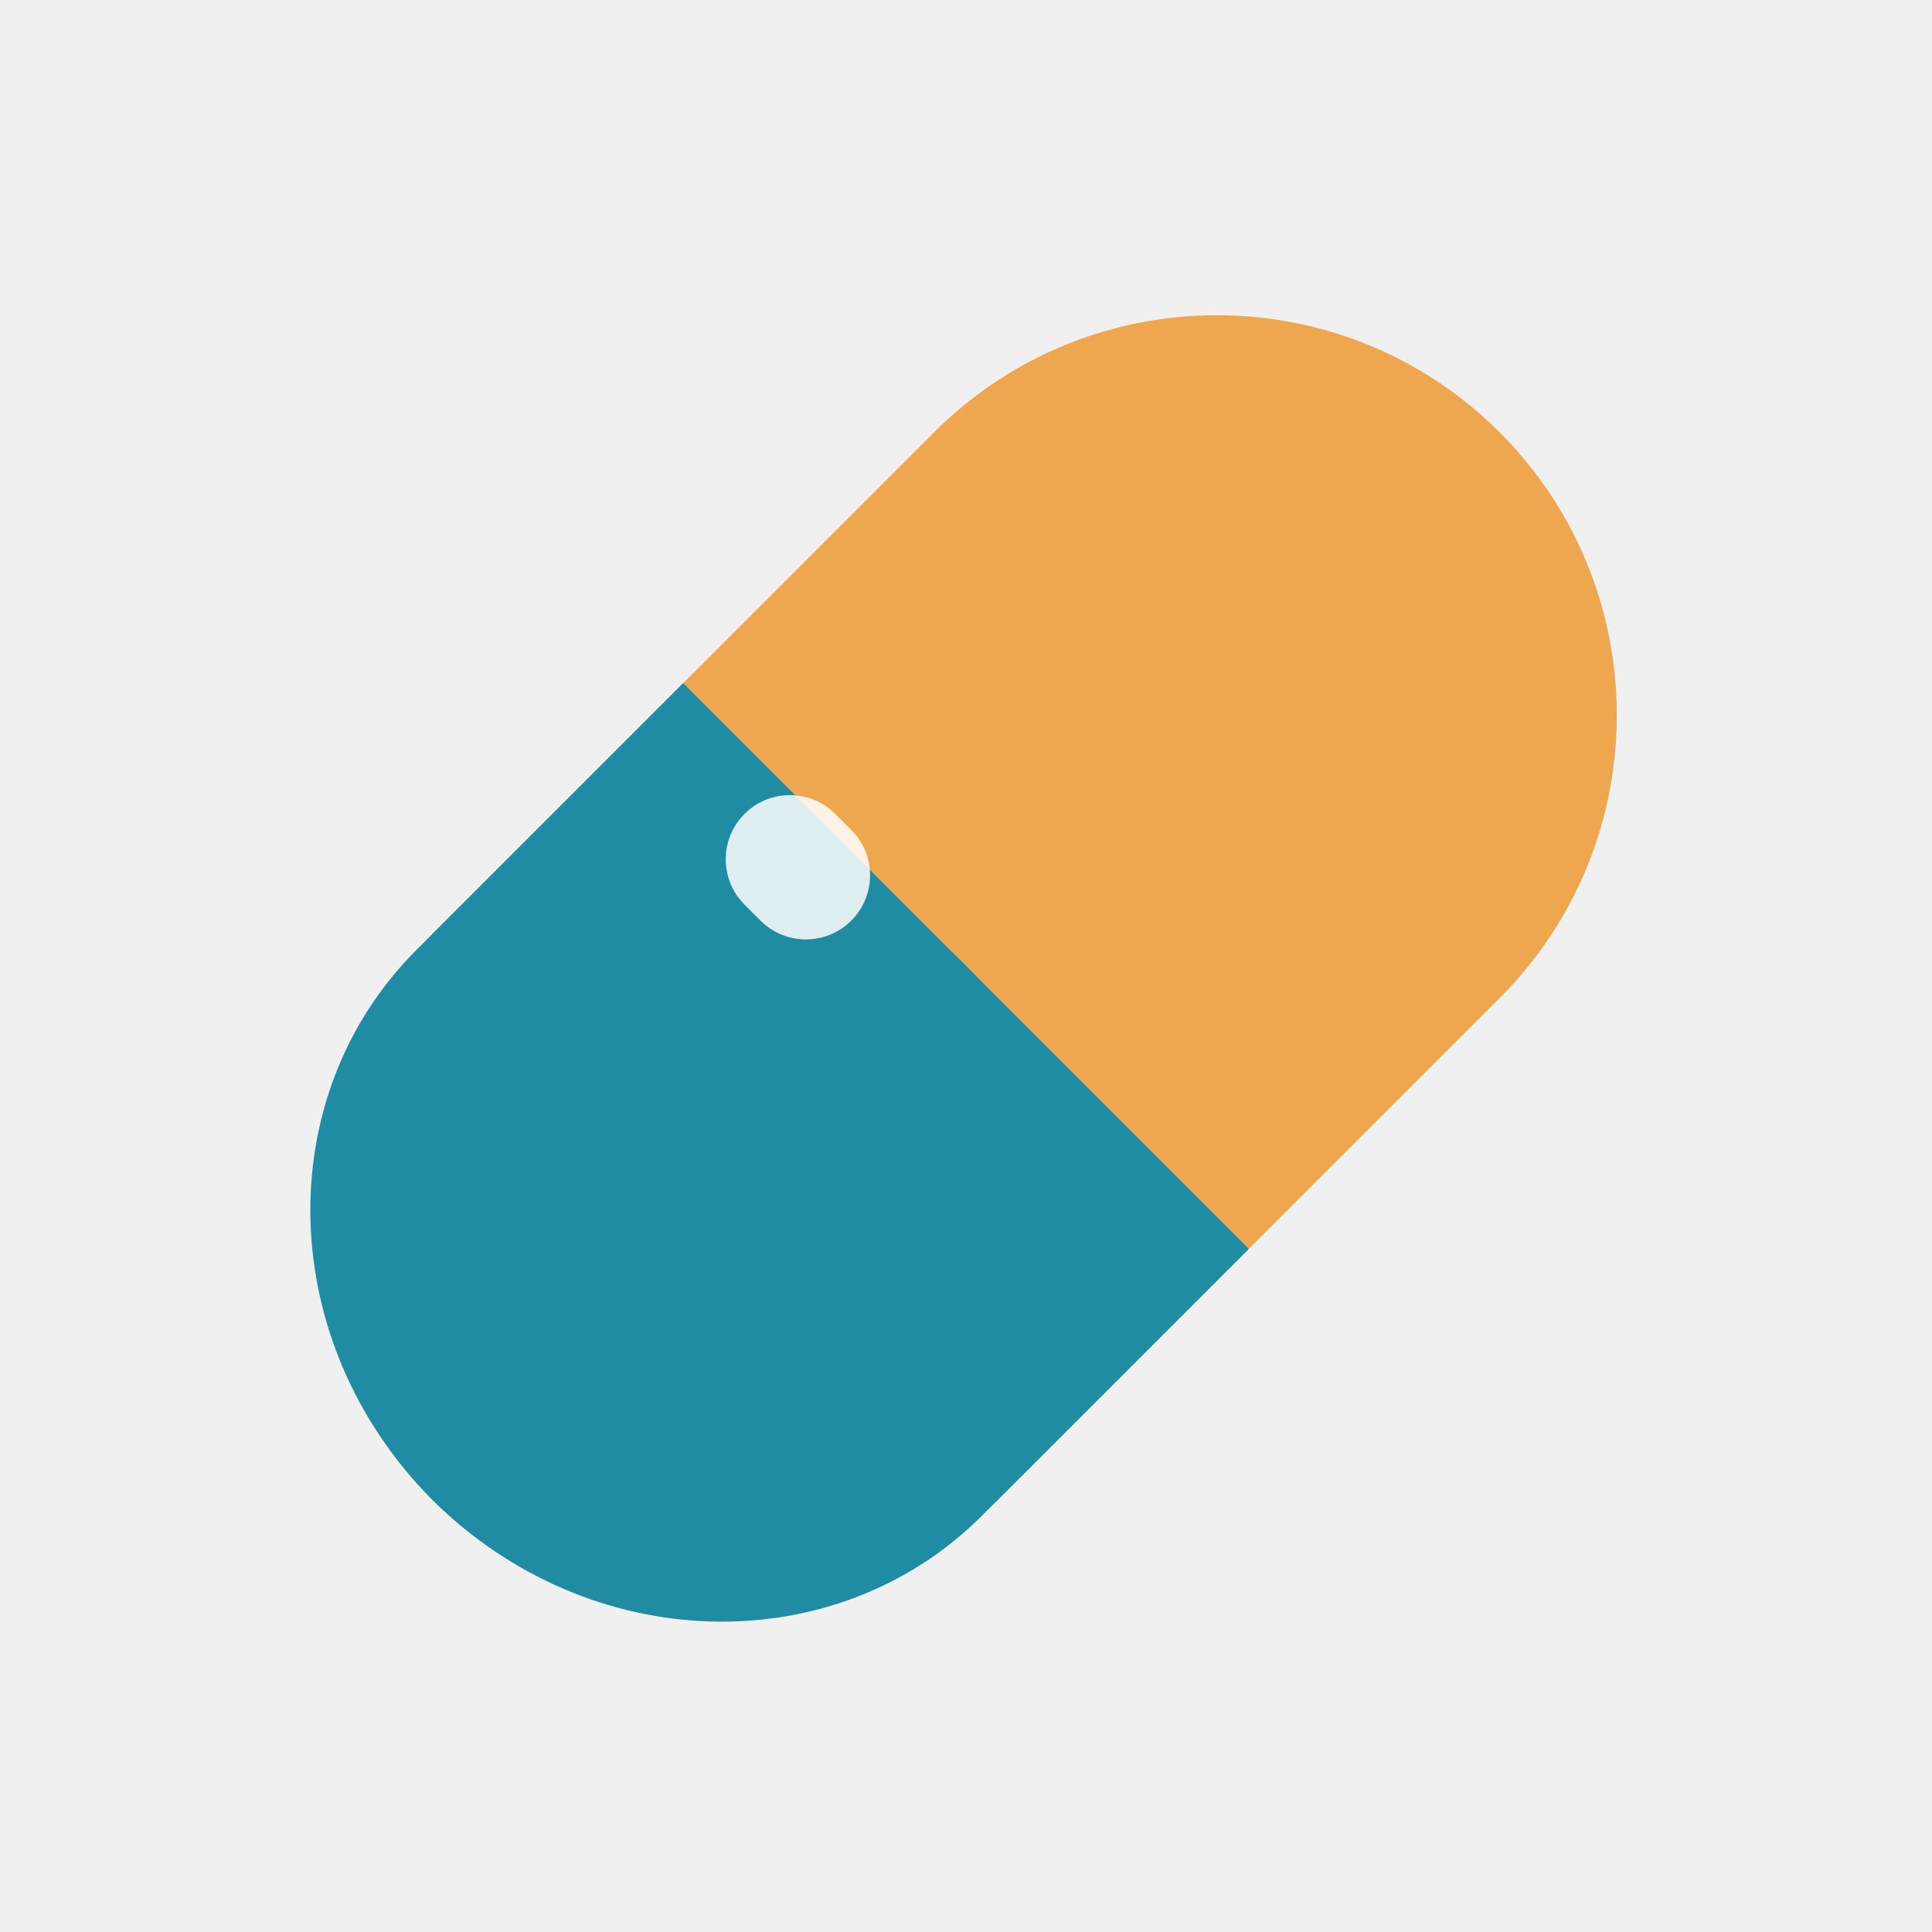
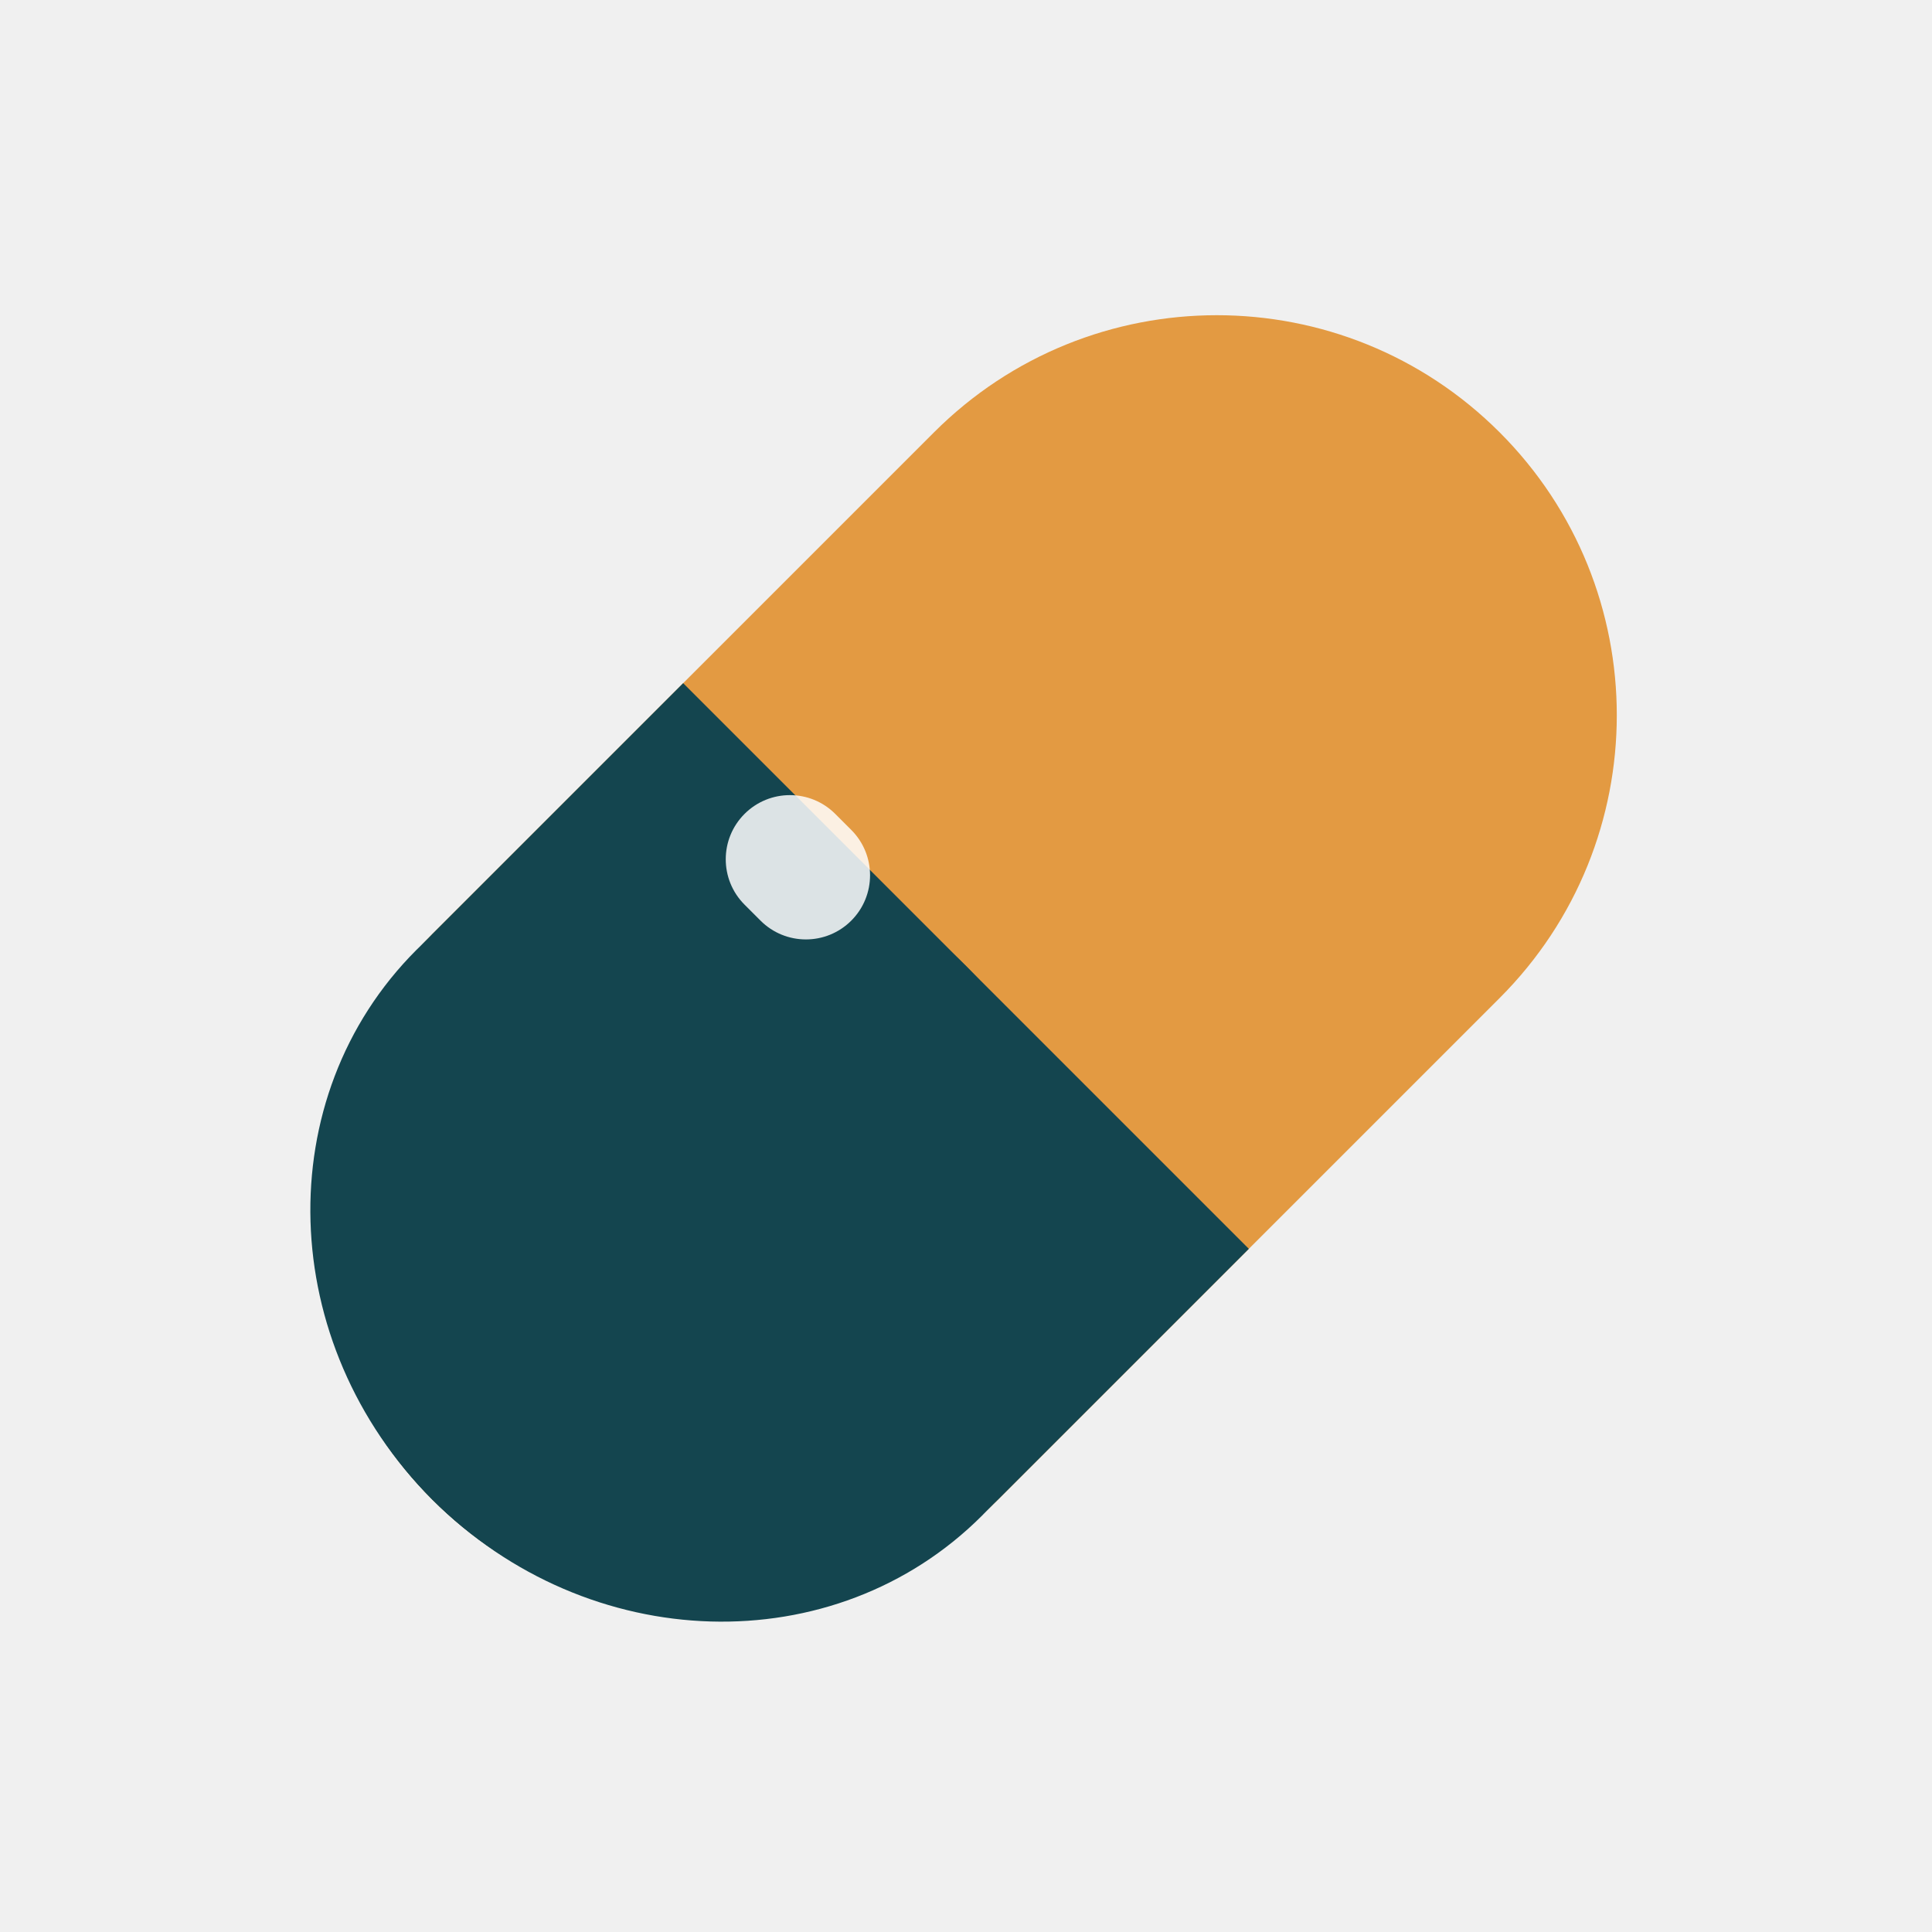
<svg xmlns="http://www.w3.org/2000/svg" width="512" height="512" viewBox="0 0 512 512">
  <g transform="rotate(-45 256 256)">
-     <rect x="56" y="150" width="400" height="212" rx="106" fill="#EEA64F" />
-     <path d="M162 150 H256 V362 H162 A106 106 0 0 1 162 150 Z" fill="#1F8CA3" />
-     <rect x="56" y="150" width="200" height="212" rx="106" fill="#1F8CA3" />
+     <rect x="56" y="150" width="400" height="212" rx="106" fill="#E39A42" />
+     <path d="M162 150 H256 V362 H162 A106 106 0 0 1 162 150 Z" fill="#14454F" />
+     <rect x="56" y="150" width="200" height="212" rx="106" fill="#14454F" />
    <rect x="226" y="186" width="34" height="40" rx="17" fill="#FFFFFF" opacity=".85" />
  </g>
</svg>
